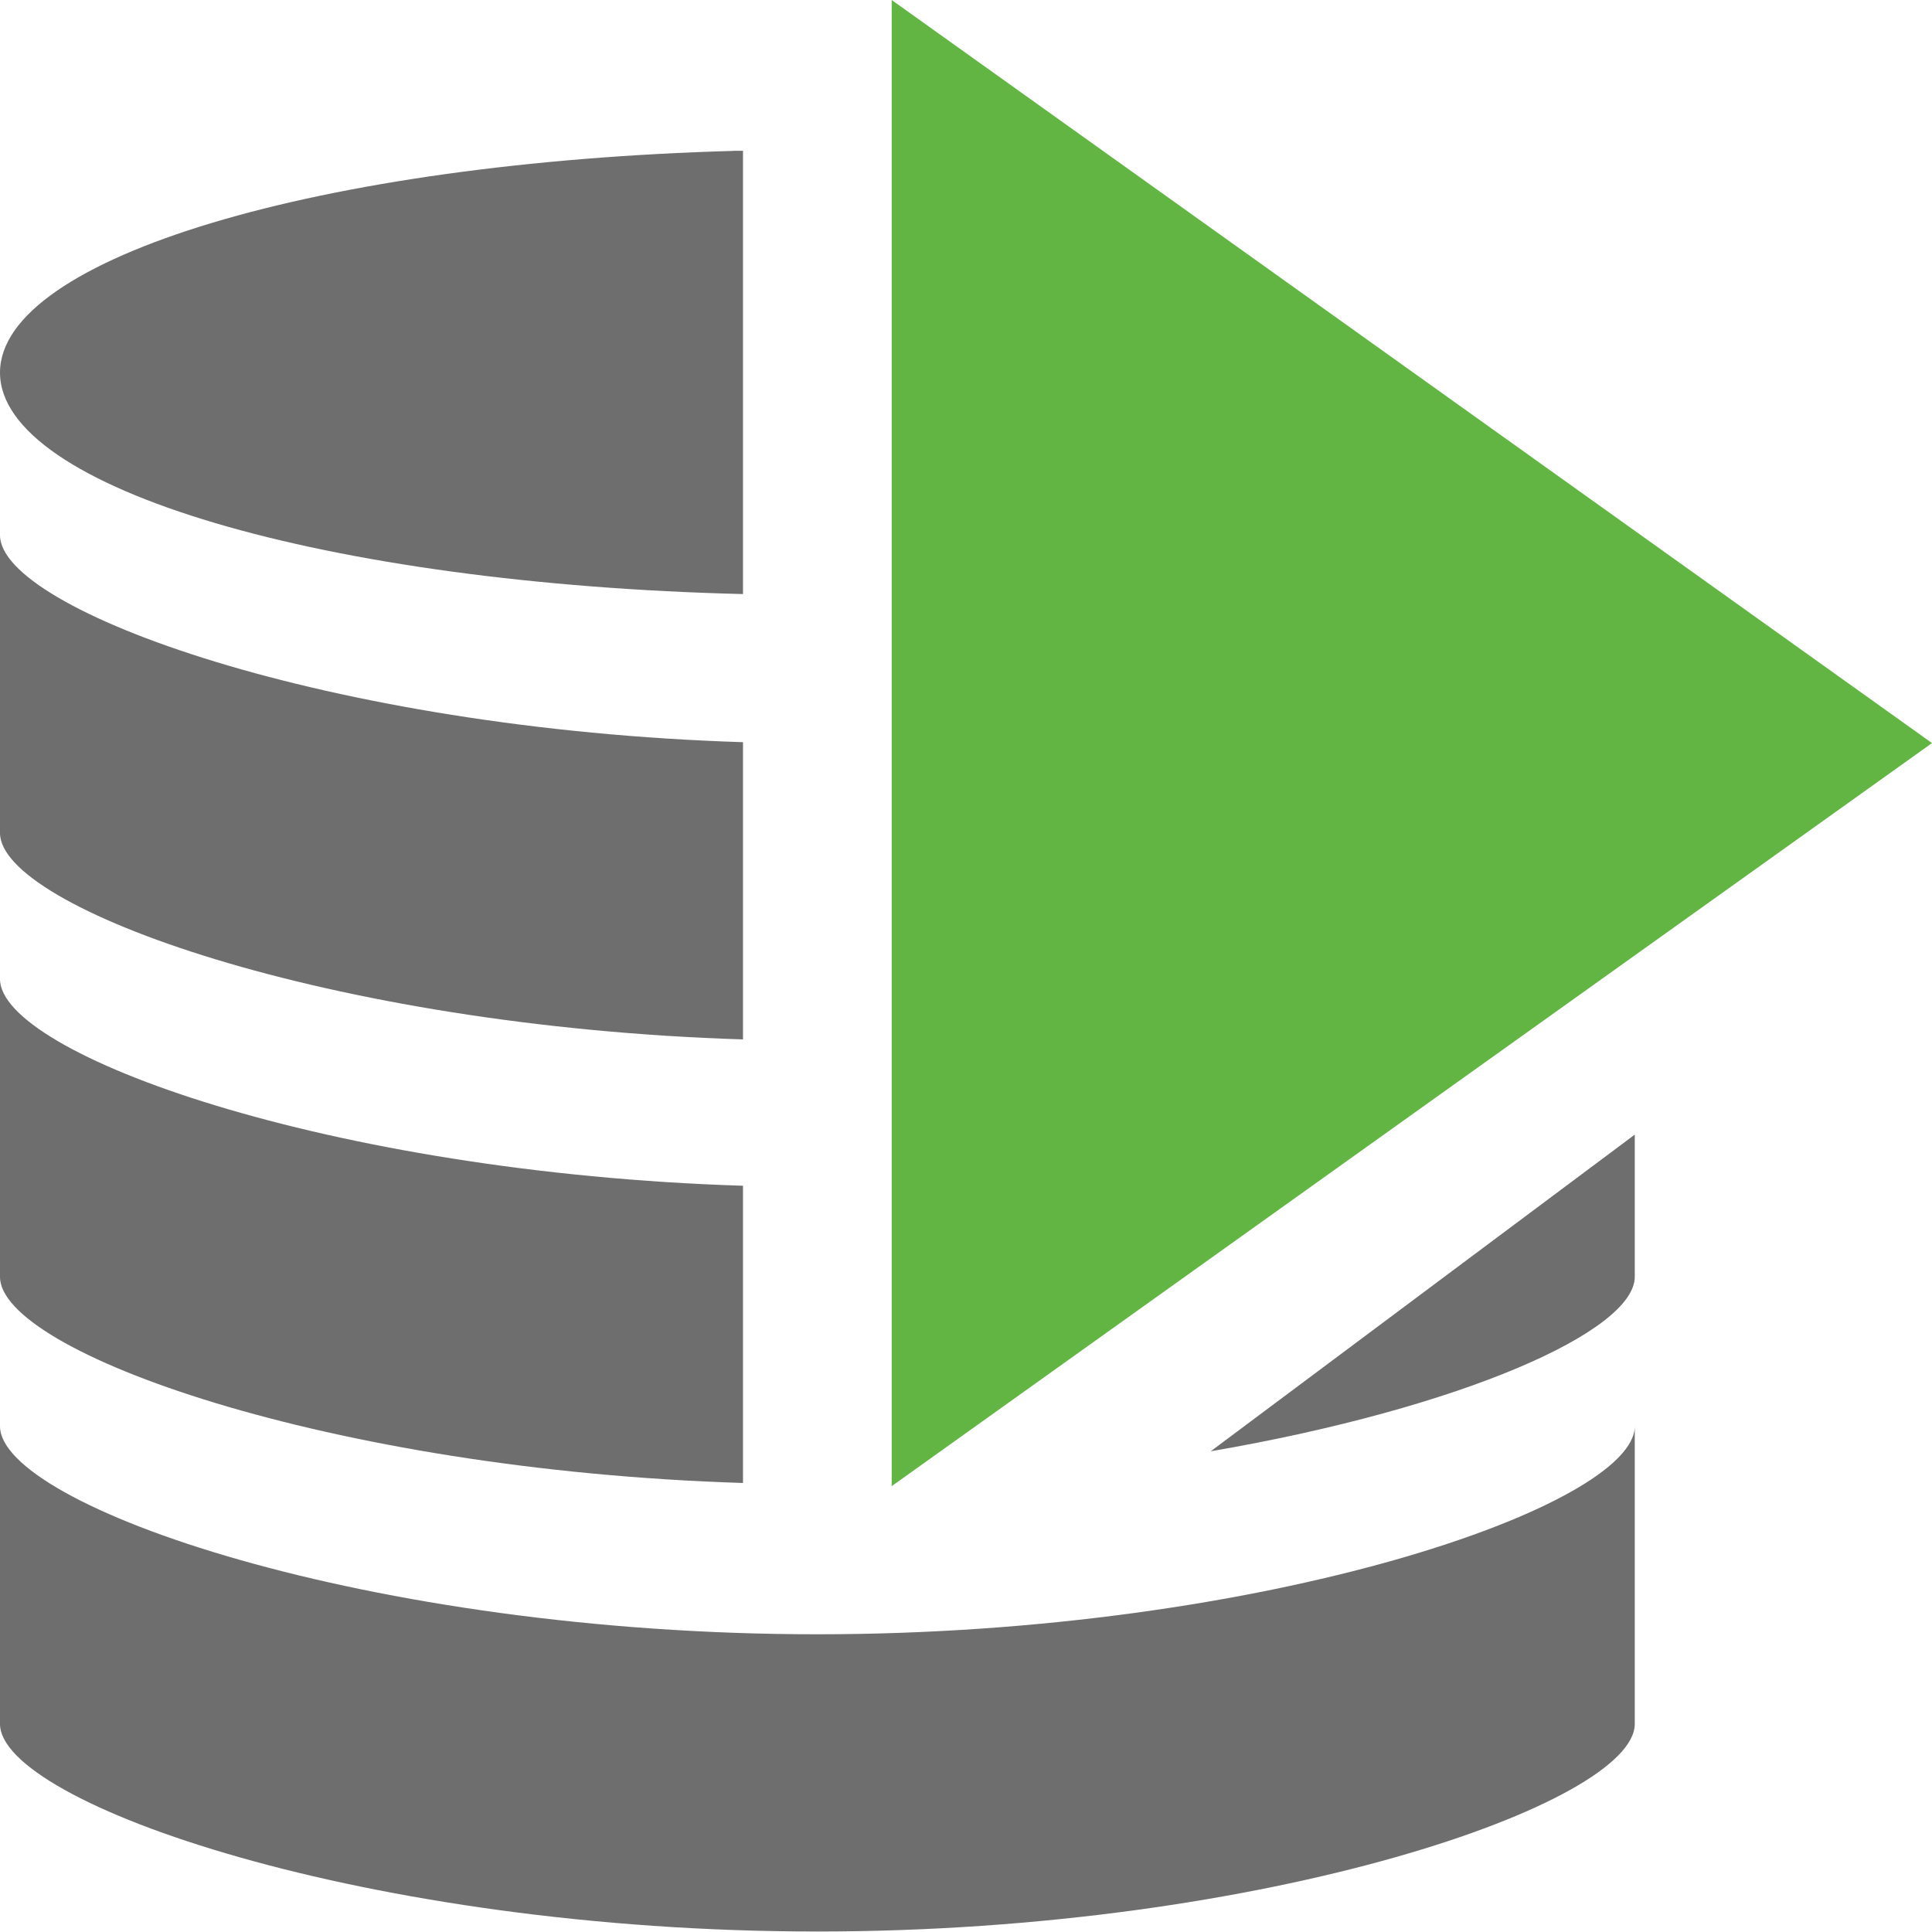
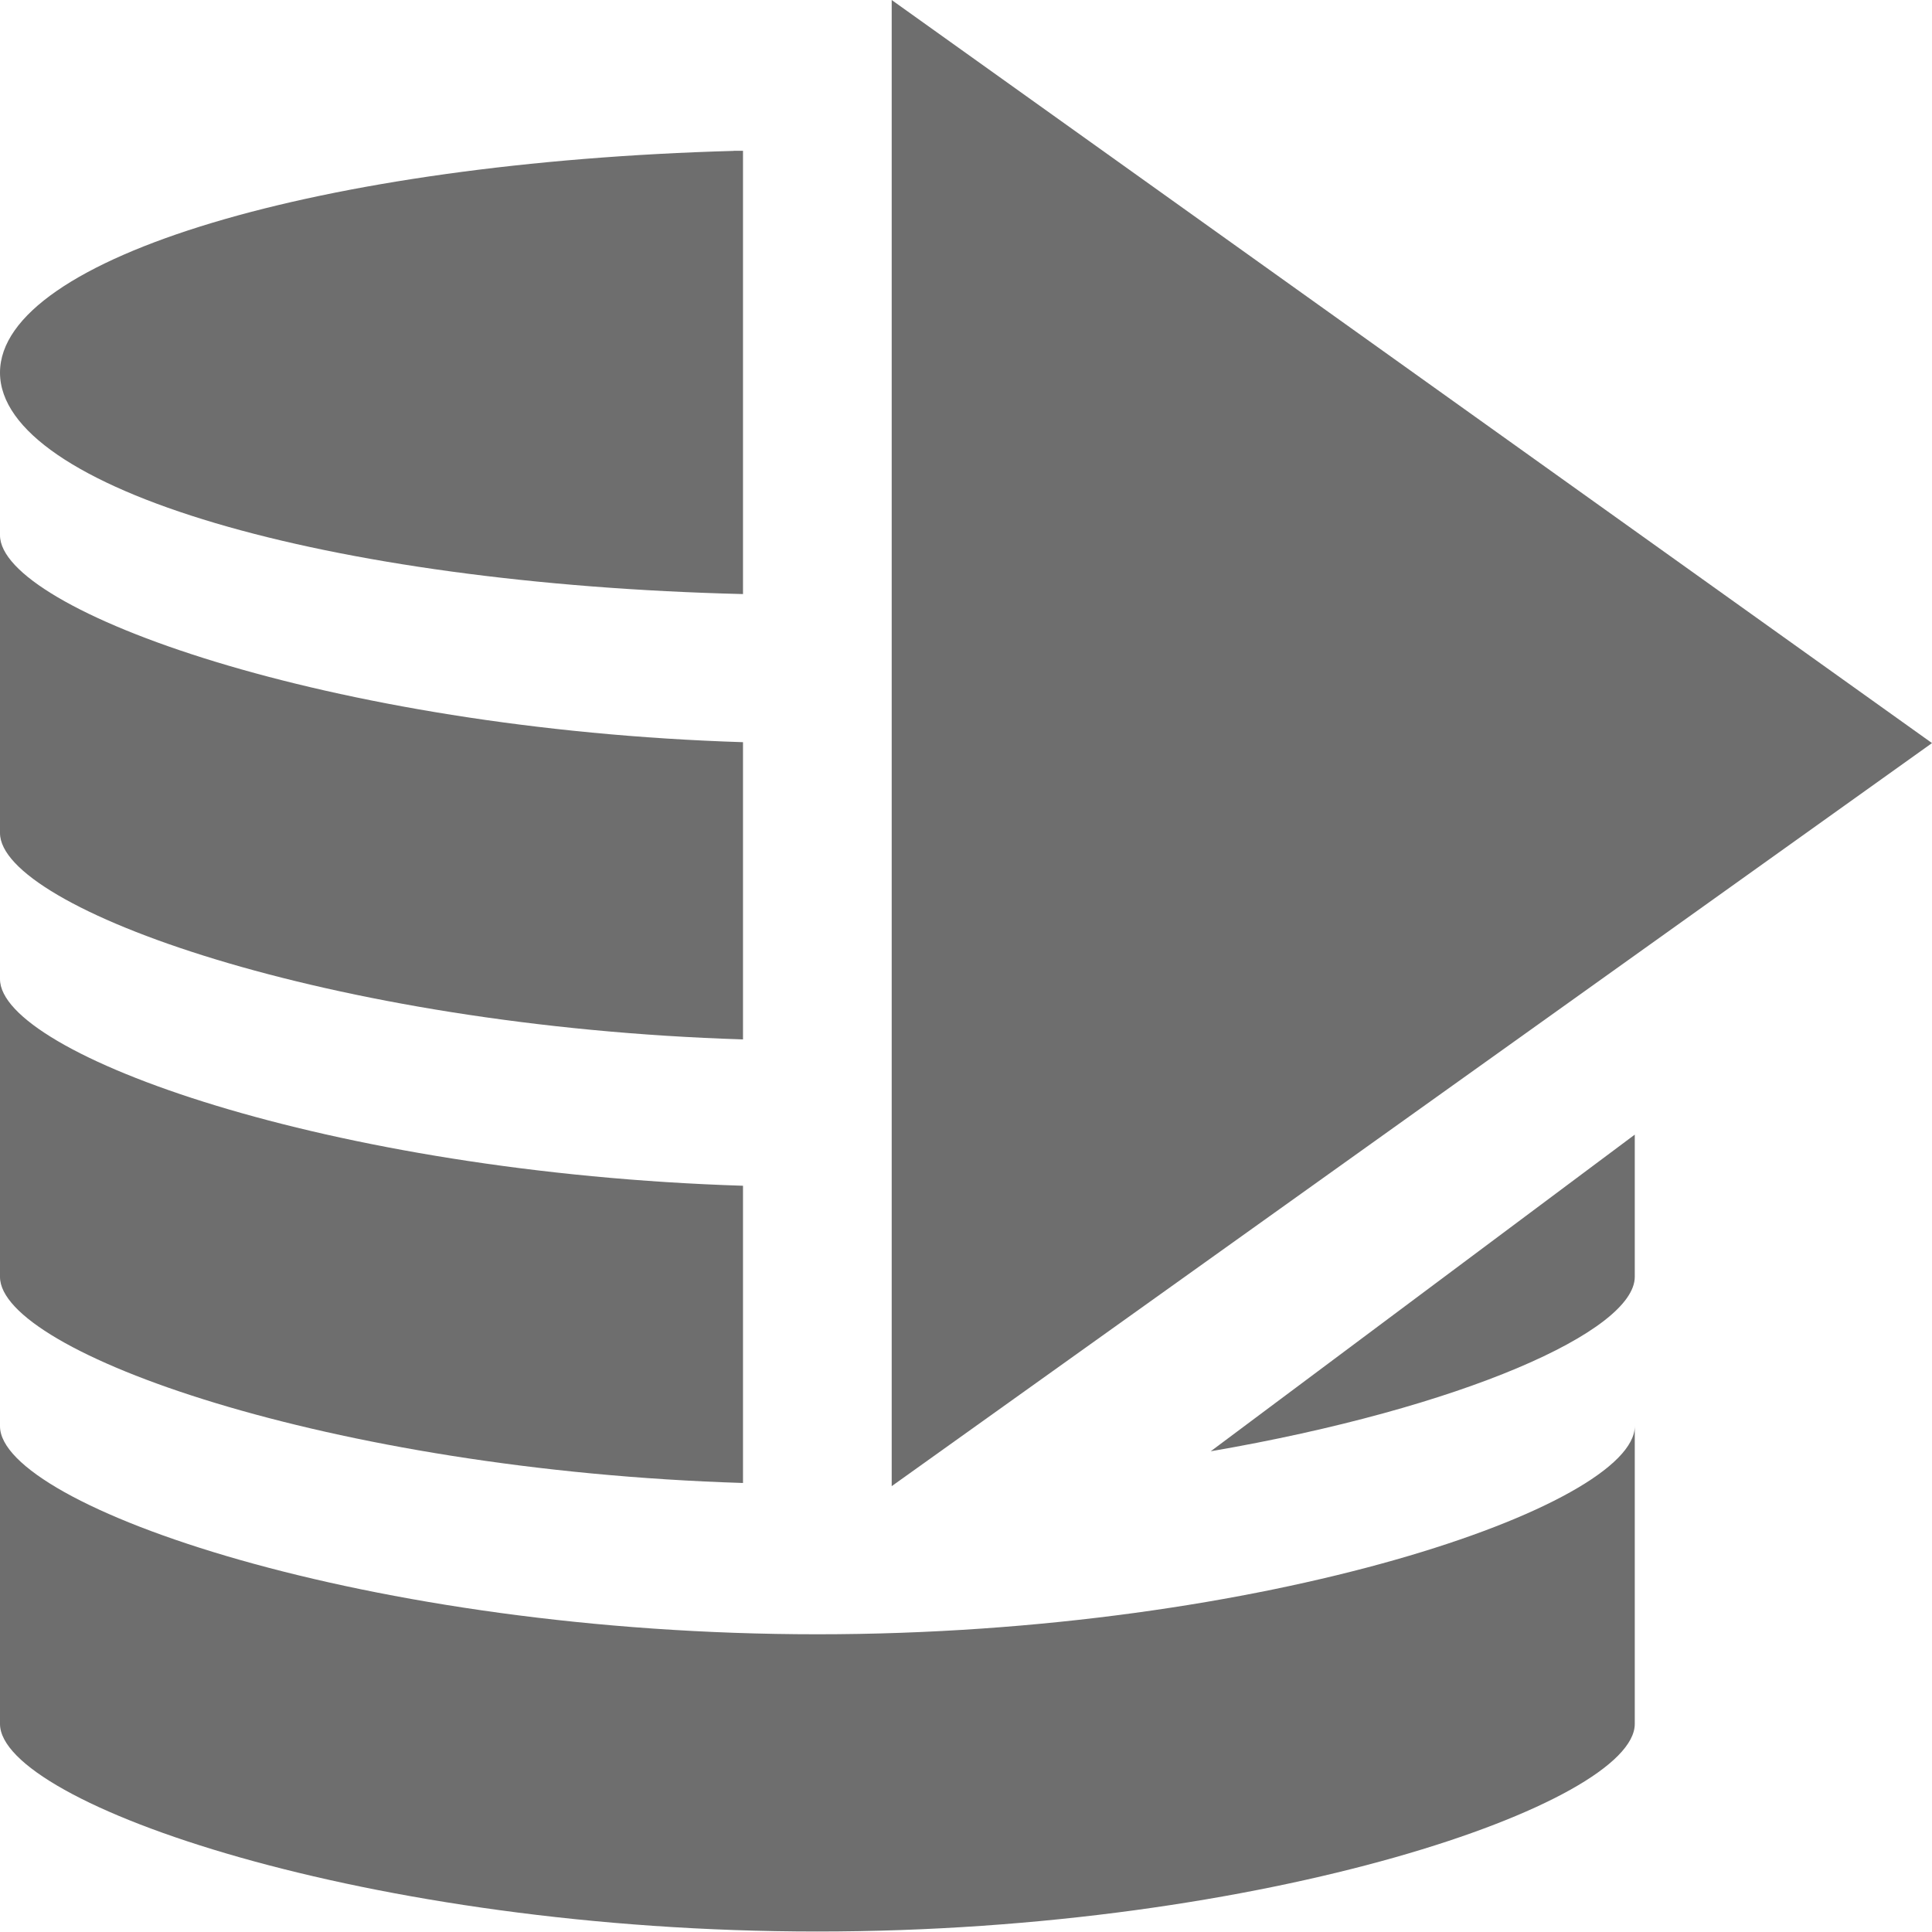
<svg xmlns="http://www.w3.org/2000/svg" width="13" height="13" version="1.1" viewBox="0 0 13 13">
  <g transform="matrix(-1.1 0 0 .66667 14.3 .53331)" fill="#6e6e6e" stroke-width=".913">
    <path d="m8.511 0.723c2.522 0.115 4.489 1.074 4.489 2.238 0 1.173-1.997 2.132-4.545 2.235v-4.474c0.019 7.6099e-4 0.038-8.5375e-4 0.057 0z" />
    <path d="m13 4.602v3.006c0 0.755-2.006 1.952-4.545 2.083v-3c2.539-0.132 4.545-1.333 4.545-2.089z" />
    <path d="m13 9.082v3.006c0 0.755-2.006 1.949-4.545 2.08v-3c2.539-0.132 4.545-1.331 4.545-2.086zm-10 1.57 2.594 3.196c-1.542-0.438-2.594-1.214-2.594-1.761v-1.435z" />
    <path d="m8 15.695c-2.75 0-5-1.3-5-2.1v3.005c0 0.8 2.25 2.095 5 2.095s5-1.295 5-2.095v-3.005c0 0.8-2.25 2.1-5 2.1z" />
  </g>
-   <polygon transform="matrix(1 0 0 1.1111 -2 -6.6665)" points="8 6 15 10.5 8 15" fill="#62b543" />
+   <polygon transform="matrix(1 0 0 1.1111 -2 -6.6665)" points="8 6 15 10.5 8 15" fill="#6e6e6e" />
</svg>
